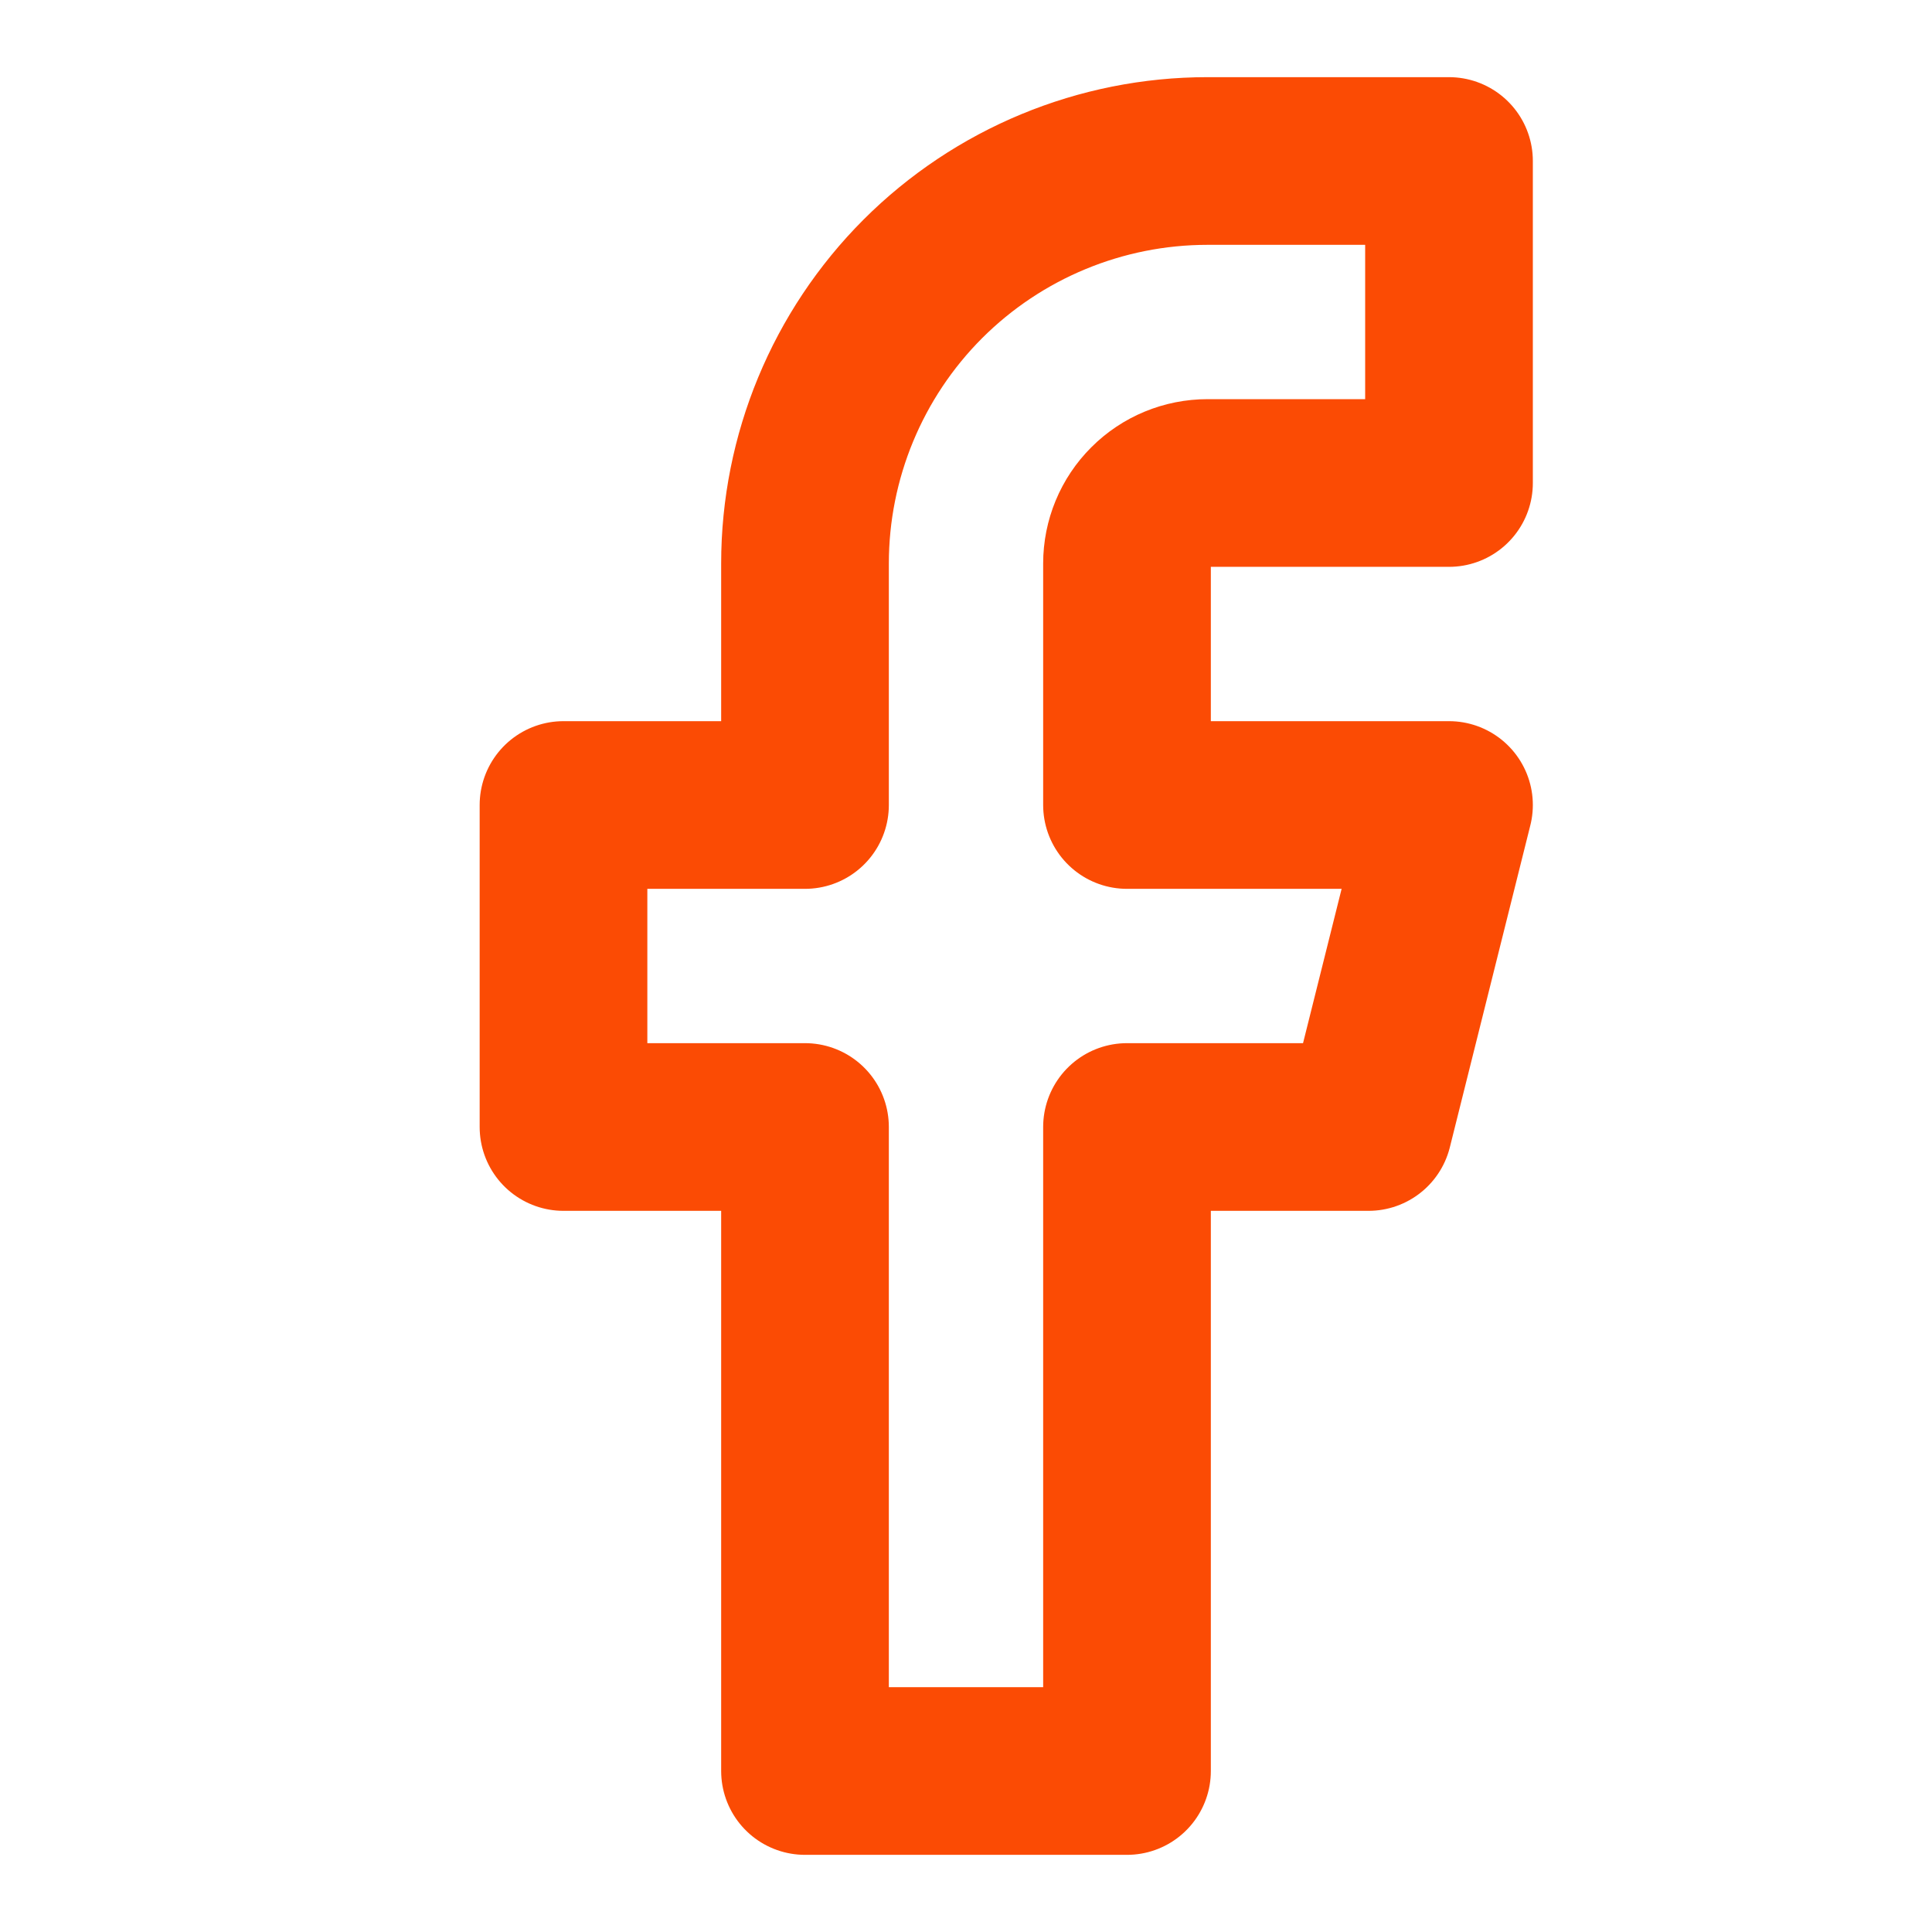
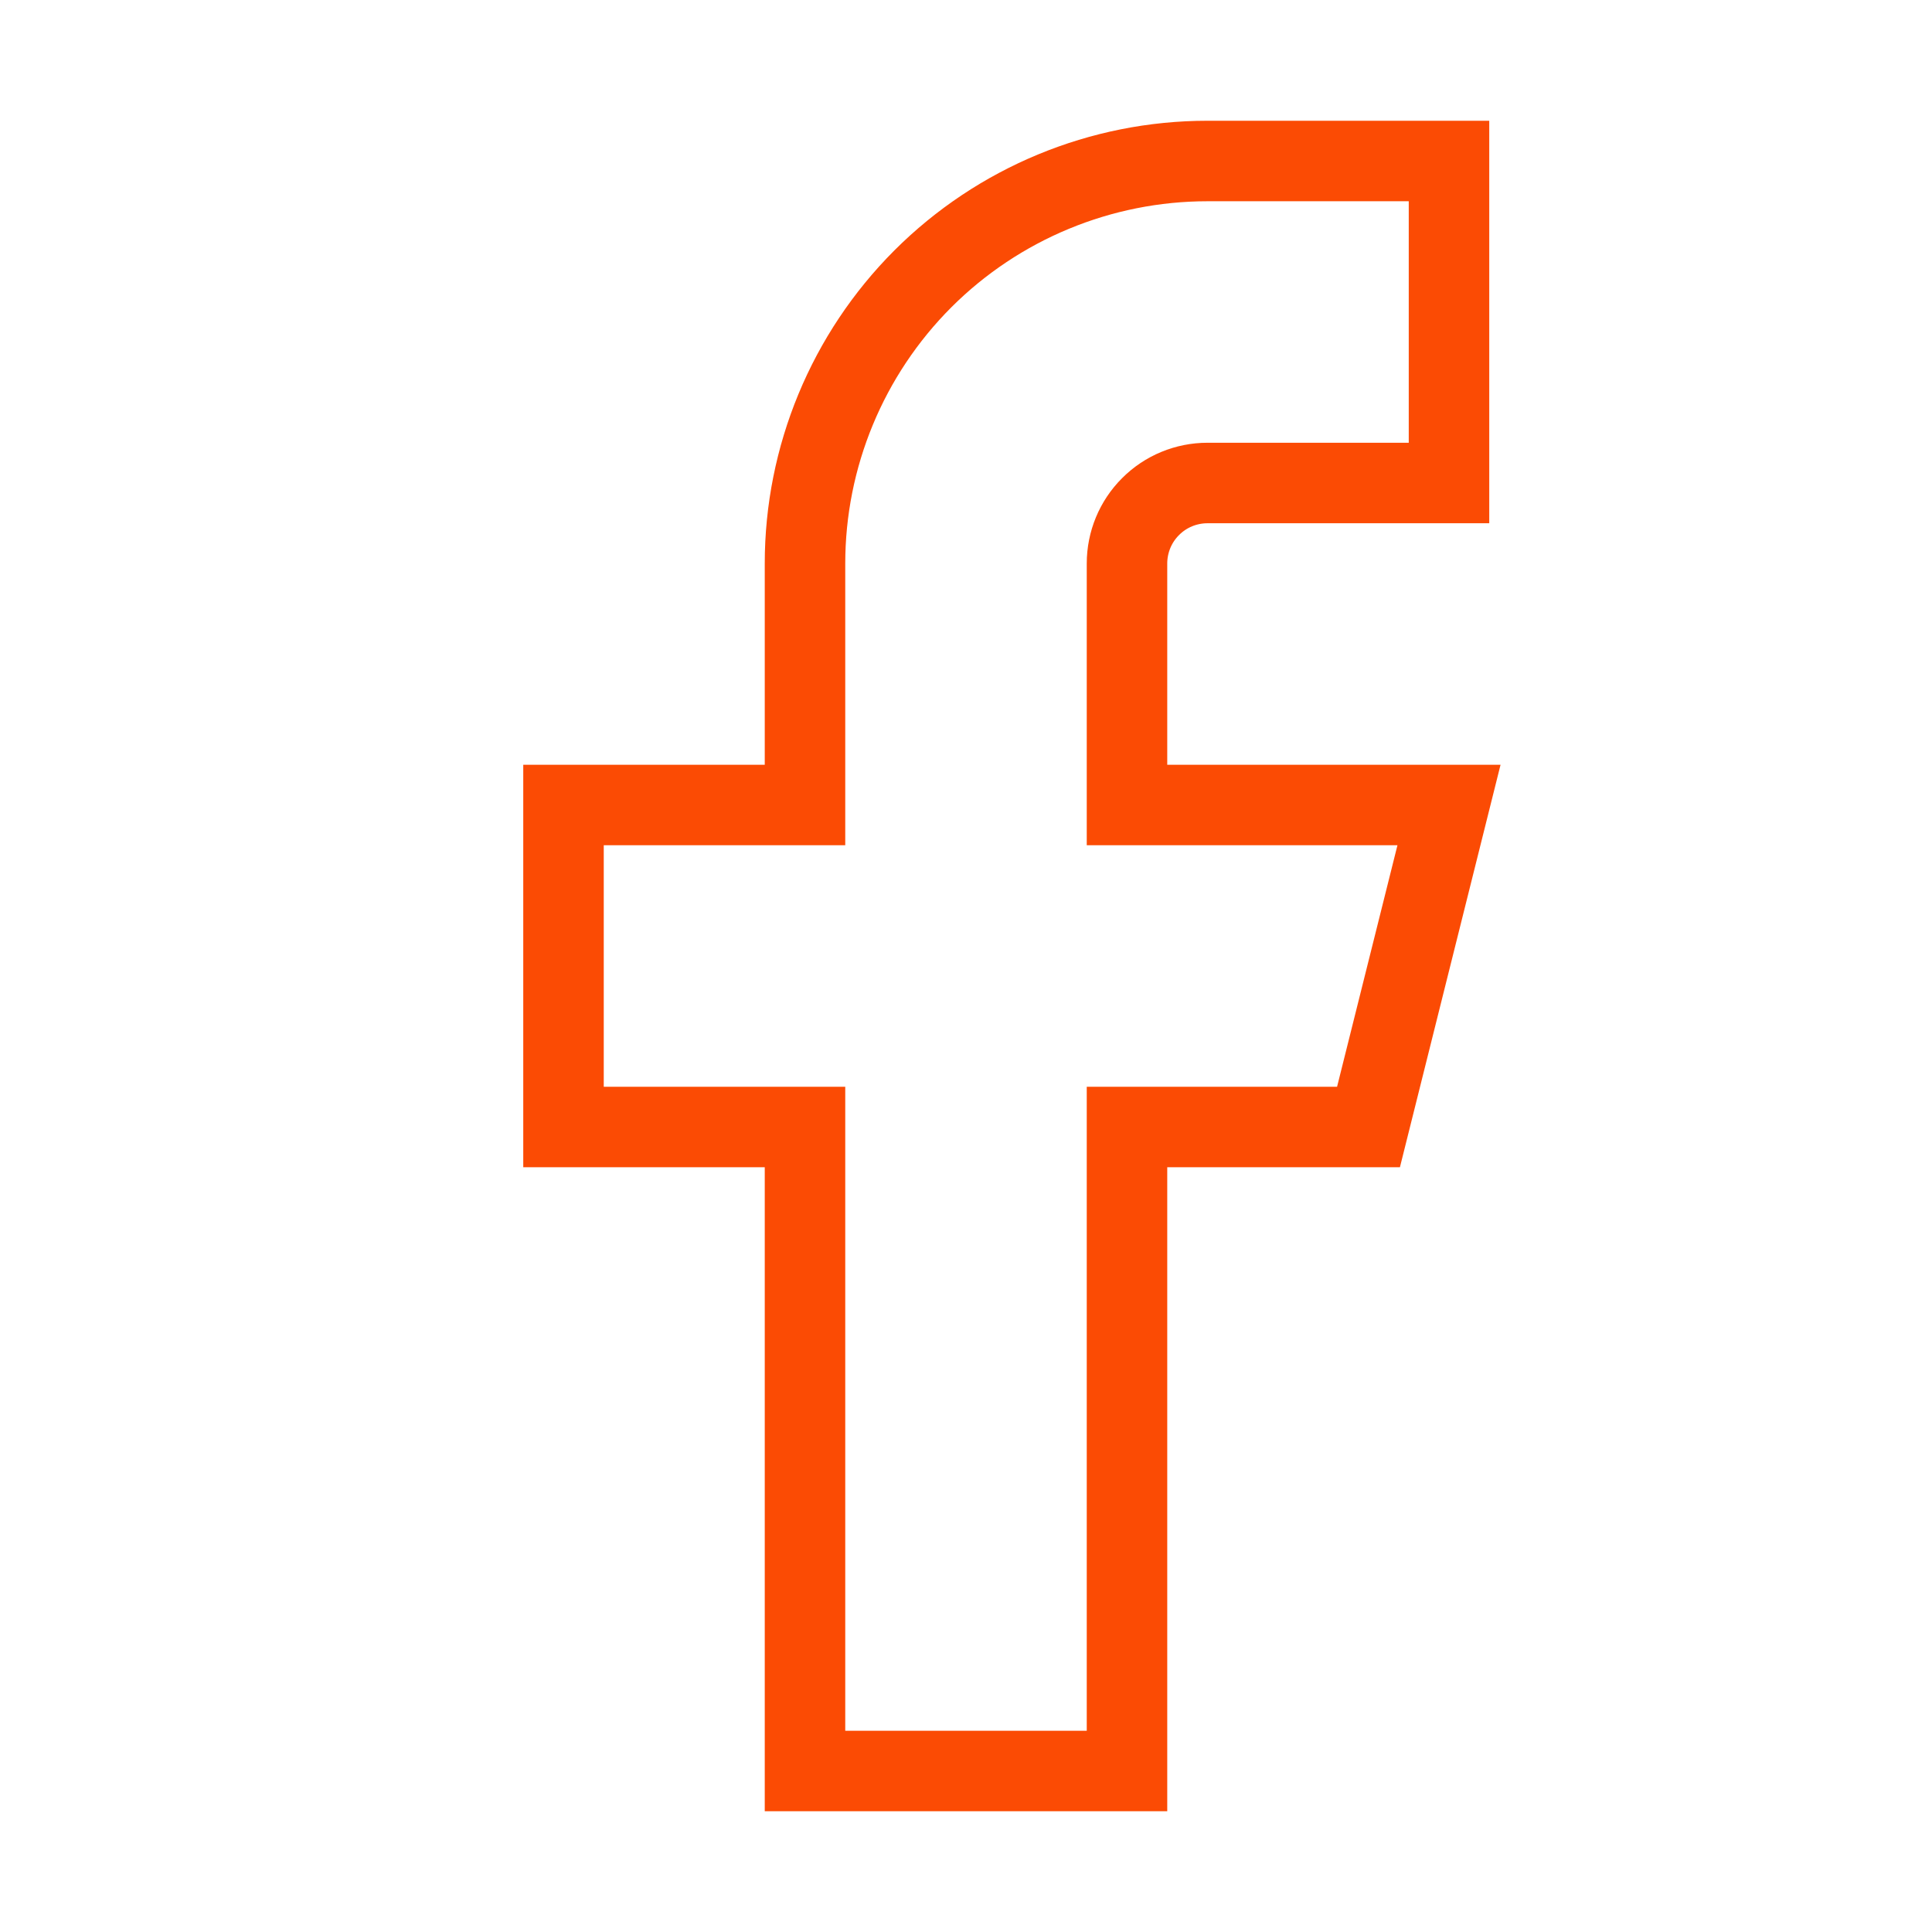
<svg xmlns="http://www.w3.org/2000/svg" width="24" height="24" viewBox="0 0 24 24" fill="none">
-   <path d="M18 2H15C13.674 2 12.402 2.527 11.464 3.464C10.527 4.402 10 5.674 10 7V10H7V14H10V22H14V14H17L18 10H14V7C14 6.735 14.105 6.48 14.293 6.293C14.48 6.105 14.735 6 15 6H18V2Z" stroke="#FB4B04" stroke-width="2.083" stroke-linecap="round" stroke-linejoin="round" />
+   <path d="M18 2H15C13.674 2 12.402 2.527 11.464 3.464C10.527 4.402 10 5.674 10 7V10H7V14H10V22H14V14H17L18 10H14V7C14 6.735 14.105 6.48 14.293 6.293C14.48 6.105 14.735 6 15 6H18V2Z" stroke="#FB4B04" strokeWidth="2.083" strokeLinecap="round" strokeLinejoin="round" />
</svg>
